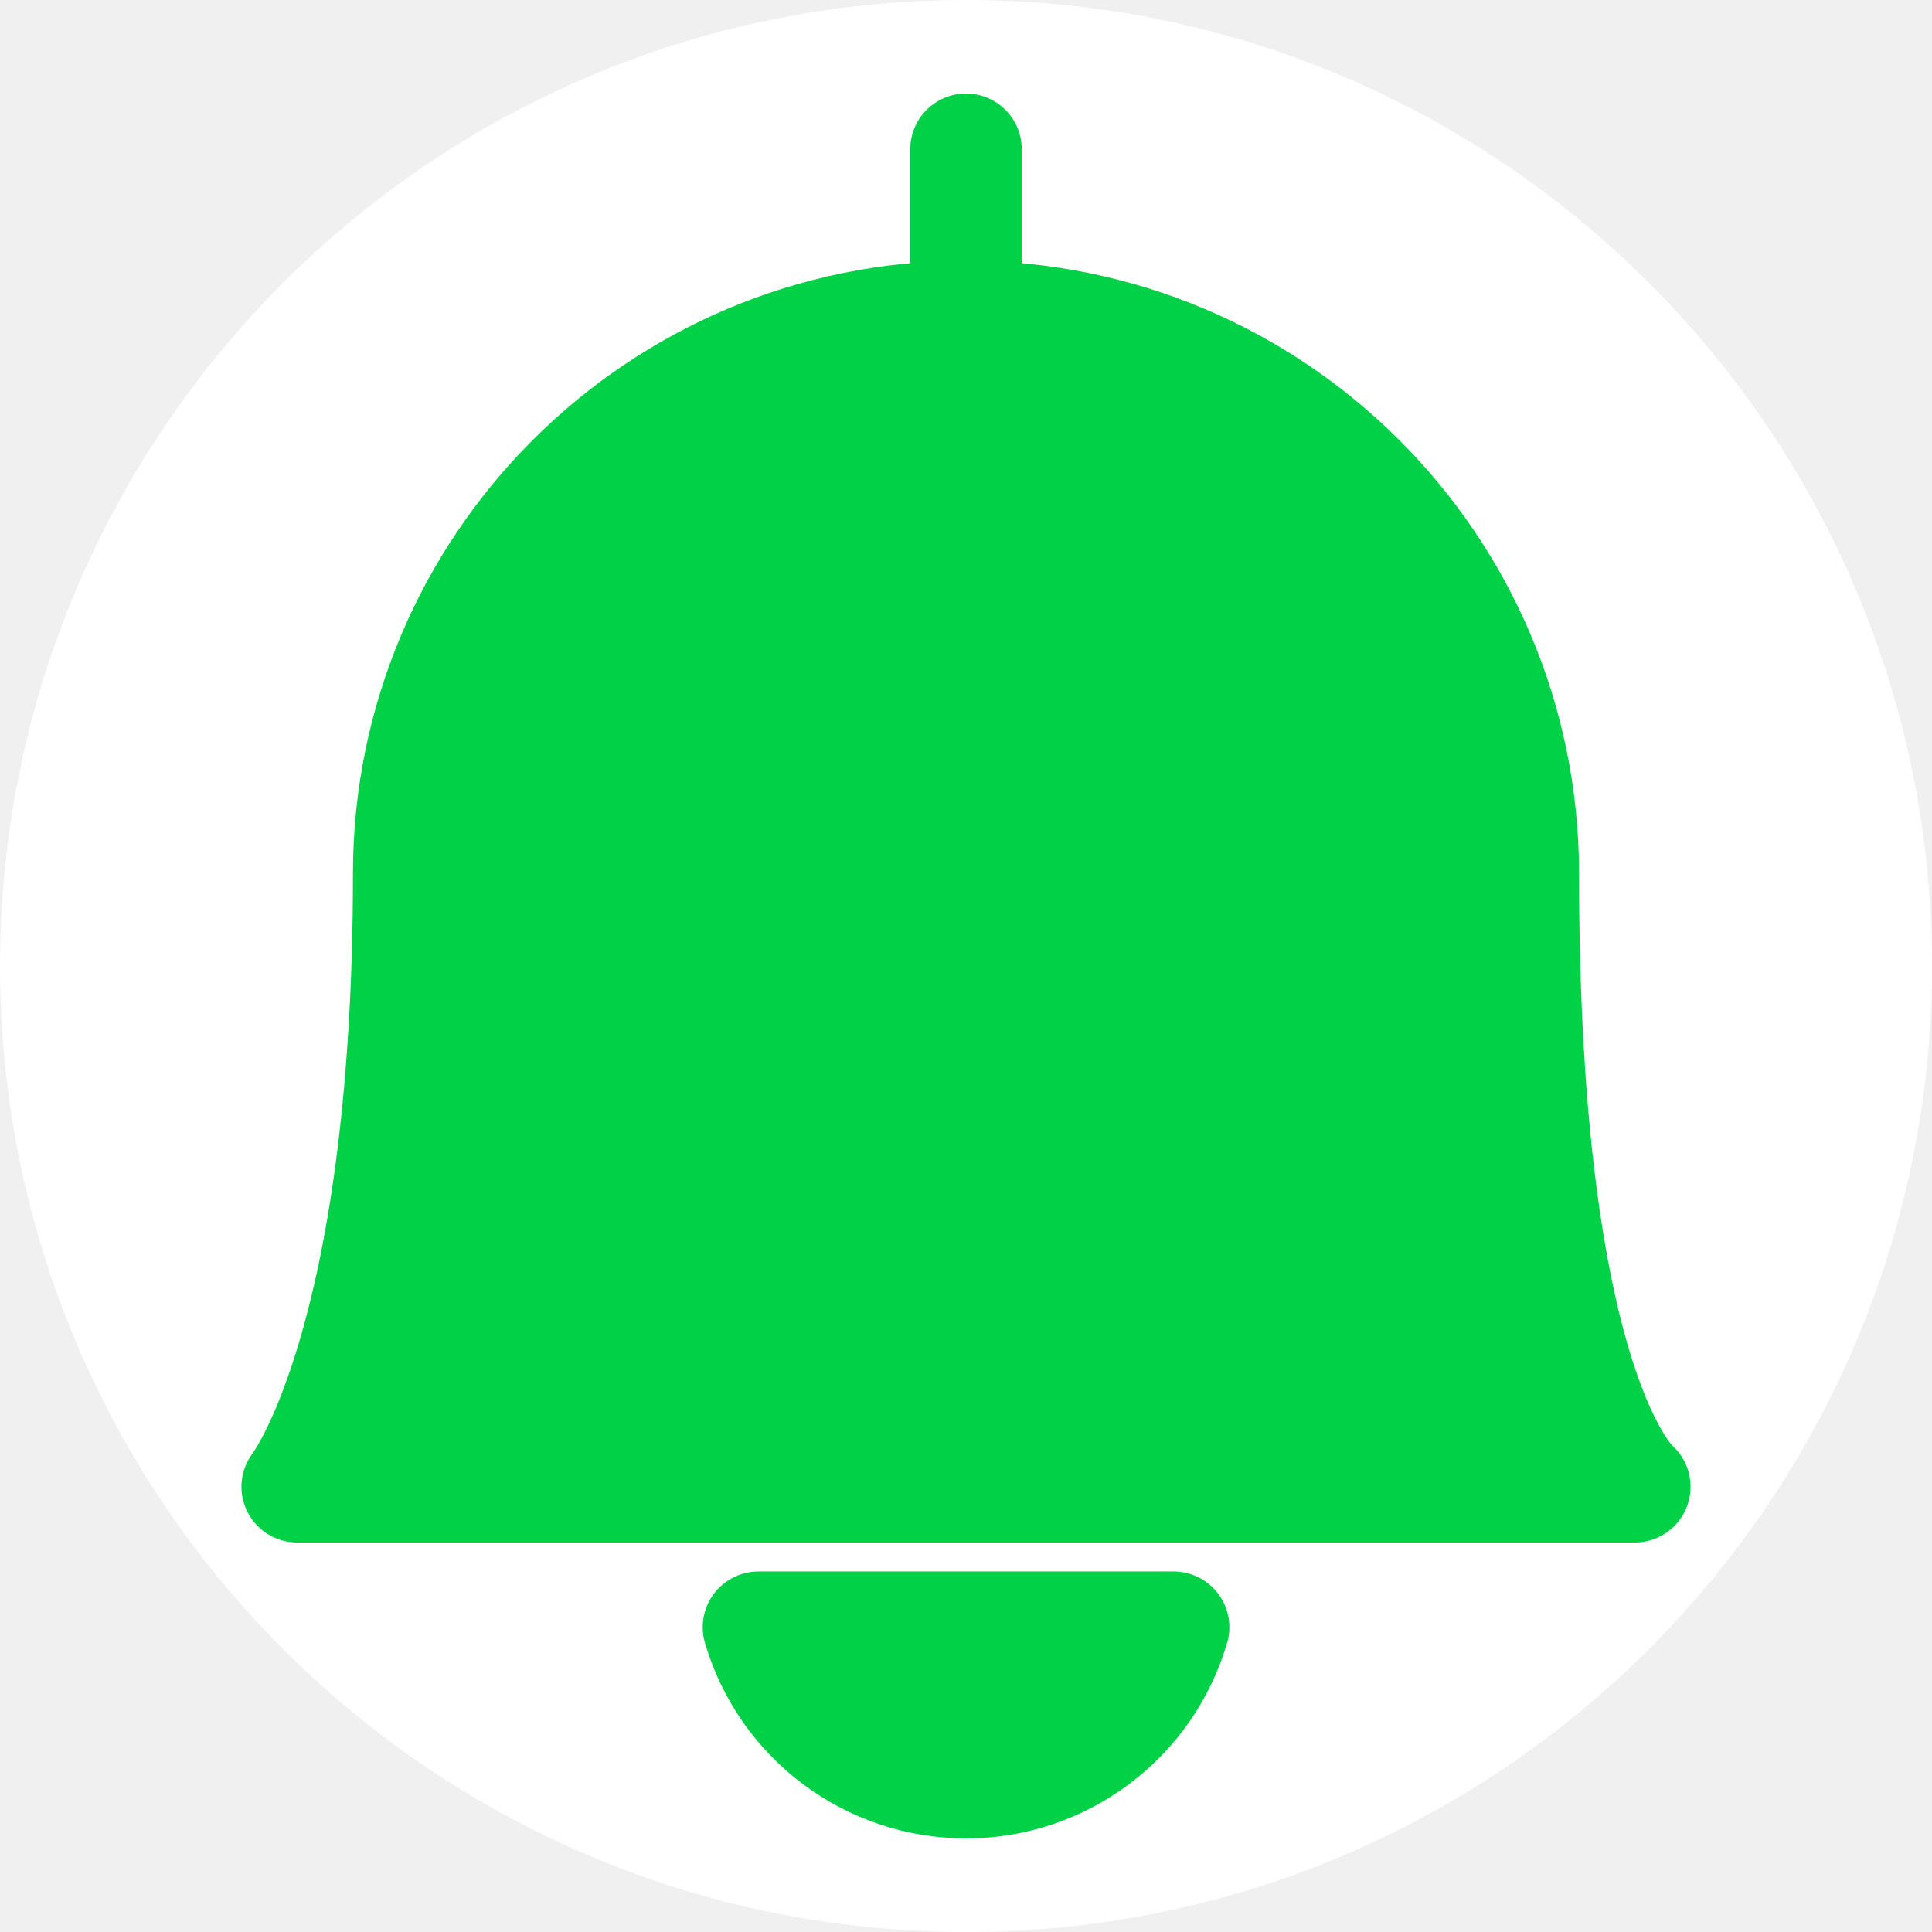
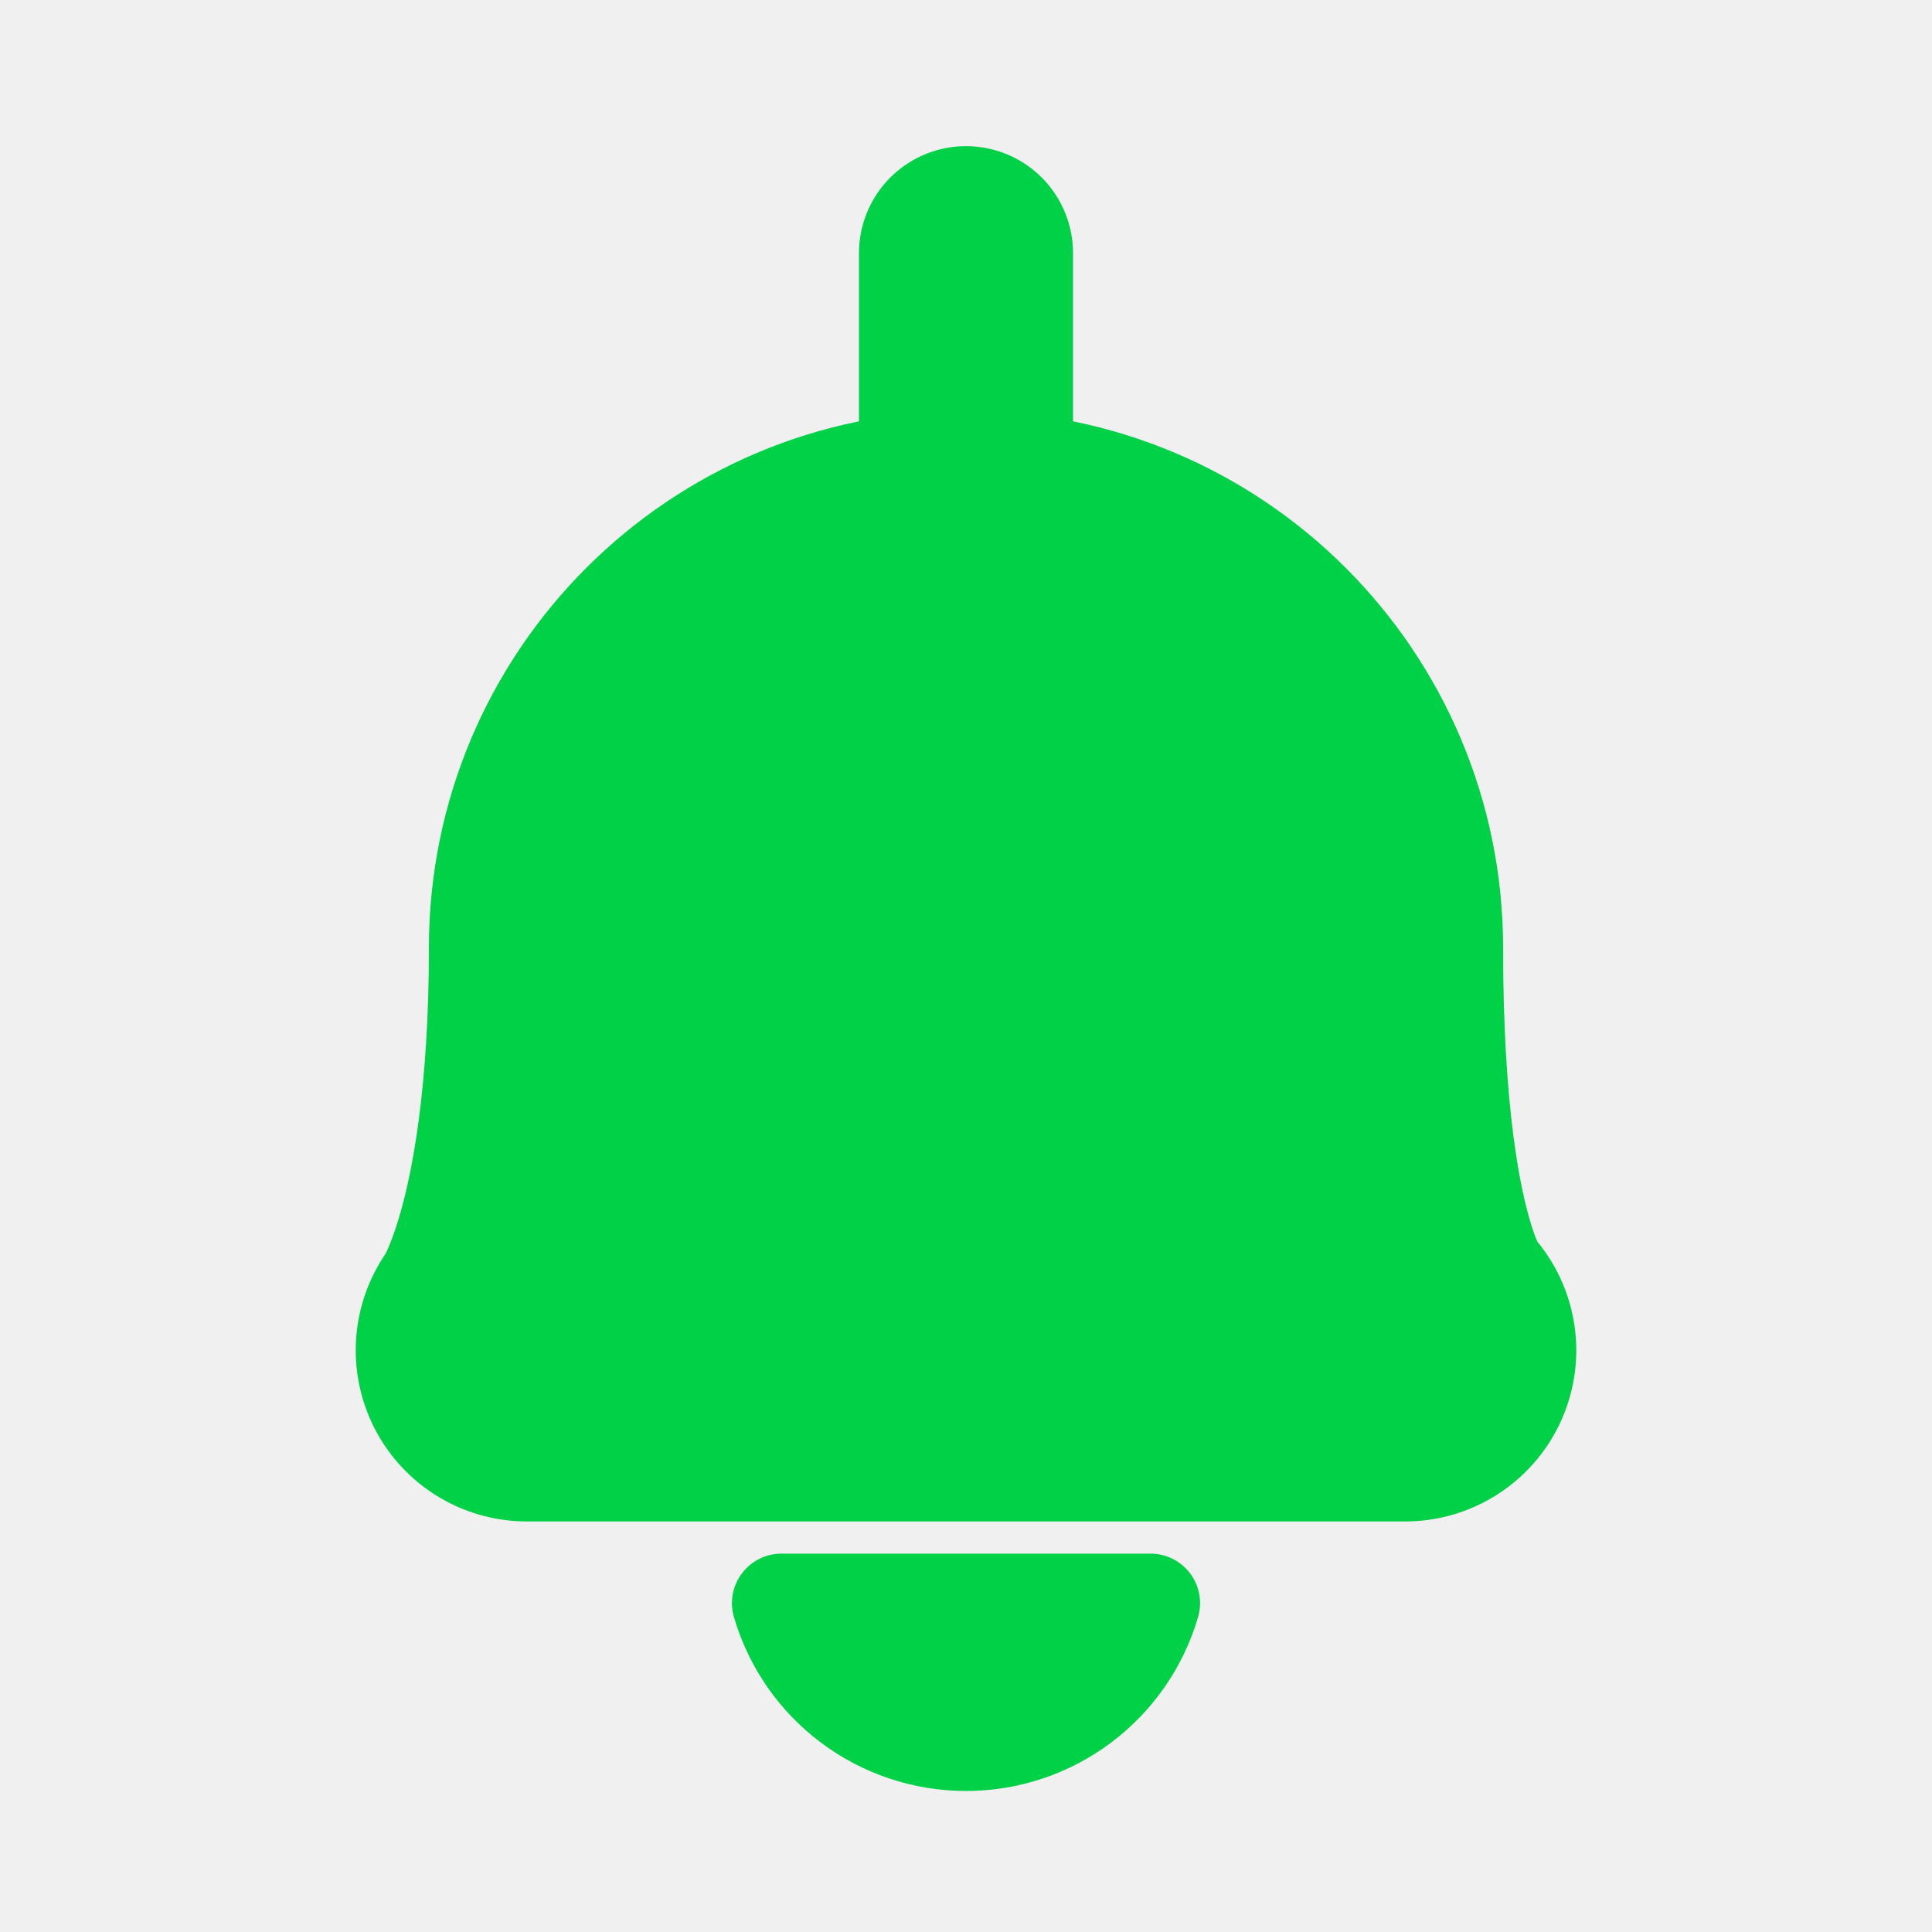
<svg xmlns="http://www.w3.org/2000/svg" viewBox="0 0 24 24" version="1.1" id="svg14">
  <defs id="defs4">
    <style id="style2">.a{fill:none;stroke:#000;stroke-linecap:round;stroke-linejoin:round;stroke-width:1.5px;}</style>
  </defs>
-   <ellipse style="fill:#ffffff;fill-opacity:1;fill-rule:evenodd;stroke:#ffffff;stroke-width:1.479;stroke-linecap:round;stroke-linejoin:round;stroke-miterlimit:0;stroke-dasharray:none;stroke-opacity:1;paint-order:fill markers stroke" id="path1104" cx="12" cy="12" rx="11.26" ry="11.26" />
-   <path id="path8" class="a" d="m 9.422,20.214 a 2.687,2.687 0 0 0 5.157,0 z" style="fill:#00d146;fill-opacity:1;stroke:#00d146;stroke-width:1.385;stroke-dasharray:none;stroke-opacity:1" />
-   <line class="a" x1="12" y1="3.931" x2="12" y2="1.854" id="line10" style="fill:#00d146;fill-opacity:1;stroke:#00d146;stroke-width:1.385;stroke-dasharray:none;stroke-opacity:1" />
-   <path class="a" d="m 12,3.931 a 6.923,6.923 0 0 1 6.923,6.923 c 0,6.504 1.385,7.615 1.385,7.615 H 3.692 c 0,0 1.385,-1.769 1.385,-7.615 A 6.923,6.923 0 0 1 12,3.931 Z" id="path12" style="fill:#00d146;fill-opacity:1;stroke:#00d146;stroke-width:1.385;stroke-dasharray:none;stroke-opacity:1" />
+   <path id="path8" class="a" d="m 9.708,19.915 a 2.388,2.388 0 0 0 4.584,0 z" style="fill:#00d146;fill-opacity:1;stroke:#00d146;stroke-width:1.231;stroke-dasharray:none;stroke-opacity:1" />
+   <line class="a" x1="12" y1="5.234" x2="12" y2="3.145" id="line10" style="fill:#00d146;fill-opacity:1;stroke:#00d146;stroke-width:2.659;stroke-dasharray:none;stroke-opacity:1" />
+   <path class="a" d="m 12,7.227 a 4.546,4.546 0 0 1 4.546,4.546 c 0,4.271 0.909,5.001 0.909,5.001 H 6.545 c 0,0 0.909,-1.161 0.909,-5.001 A 4.546,4.546 0 0 1 12,7.227 Z" id="path12" style="fill:#00d146;fill-opacity:1;stroke:#00d146;stroke-width:4.252;stroke-dasharray:none;stroke-opacity:1" />
</svg>
